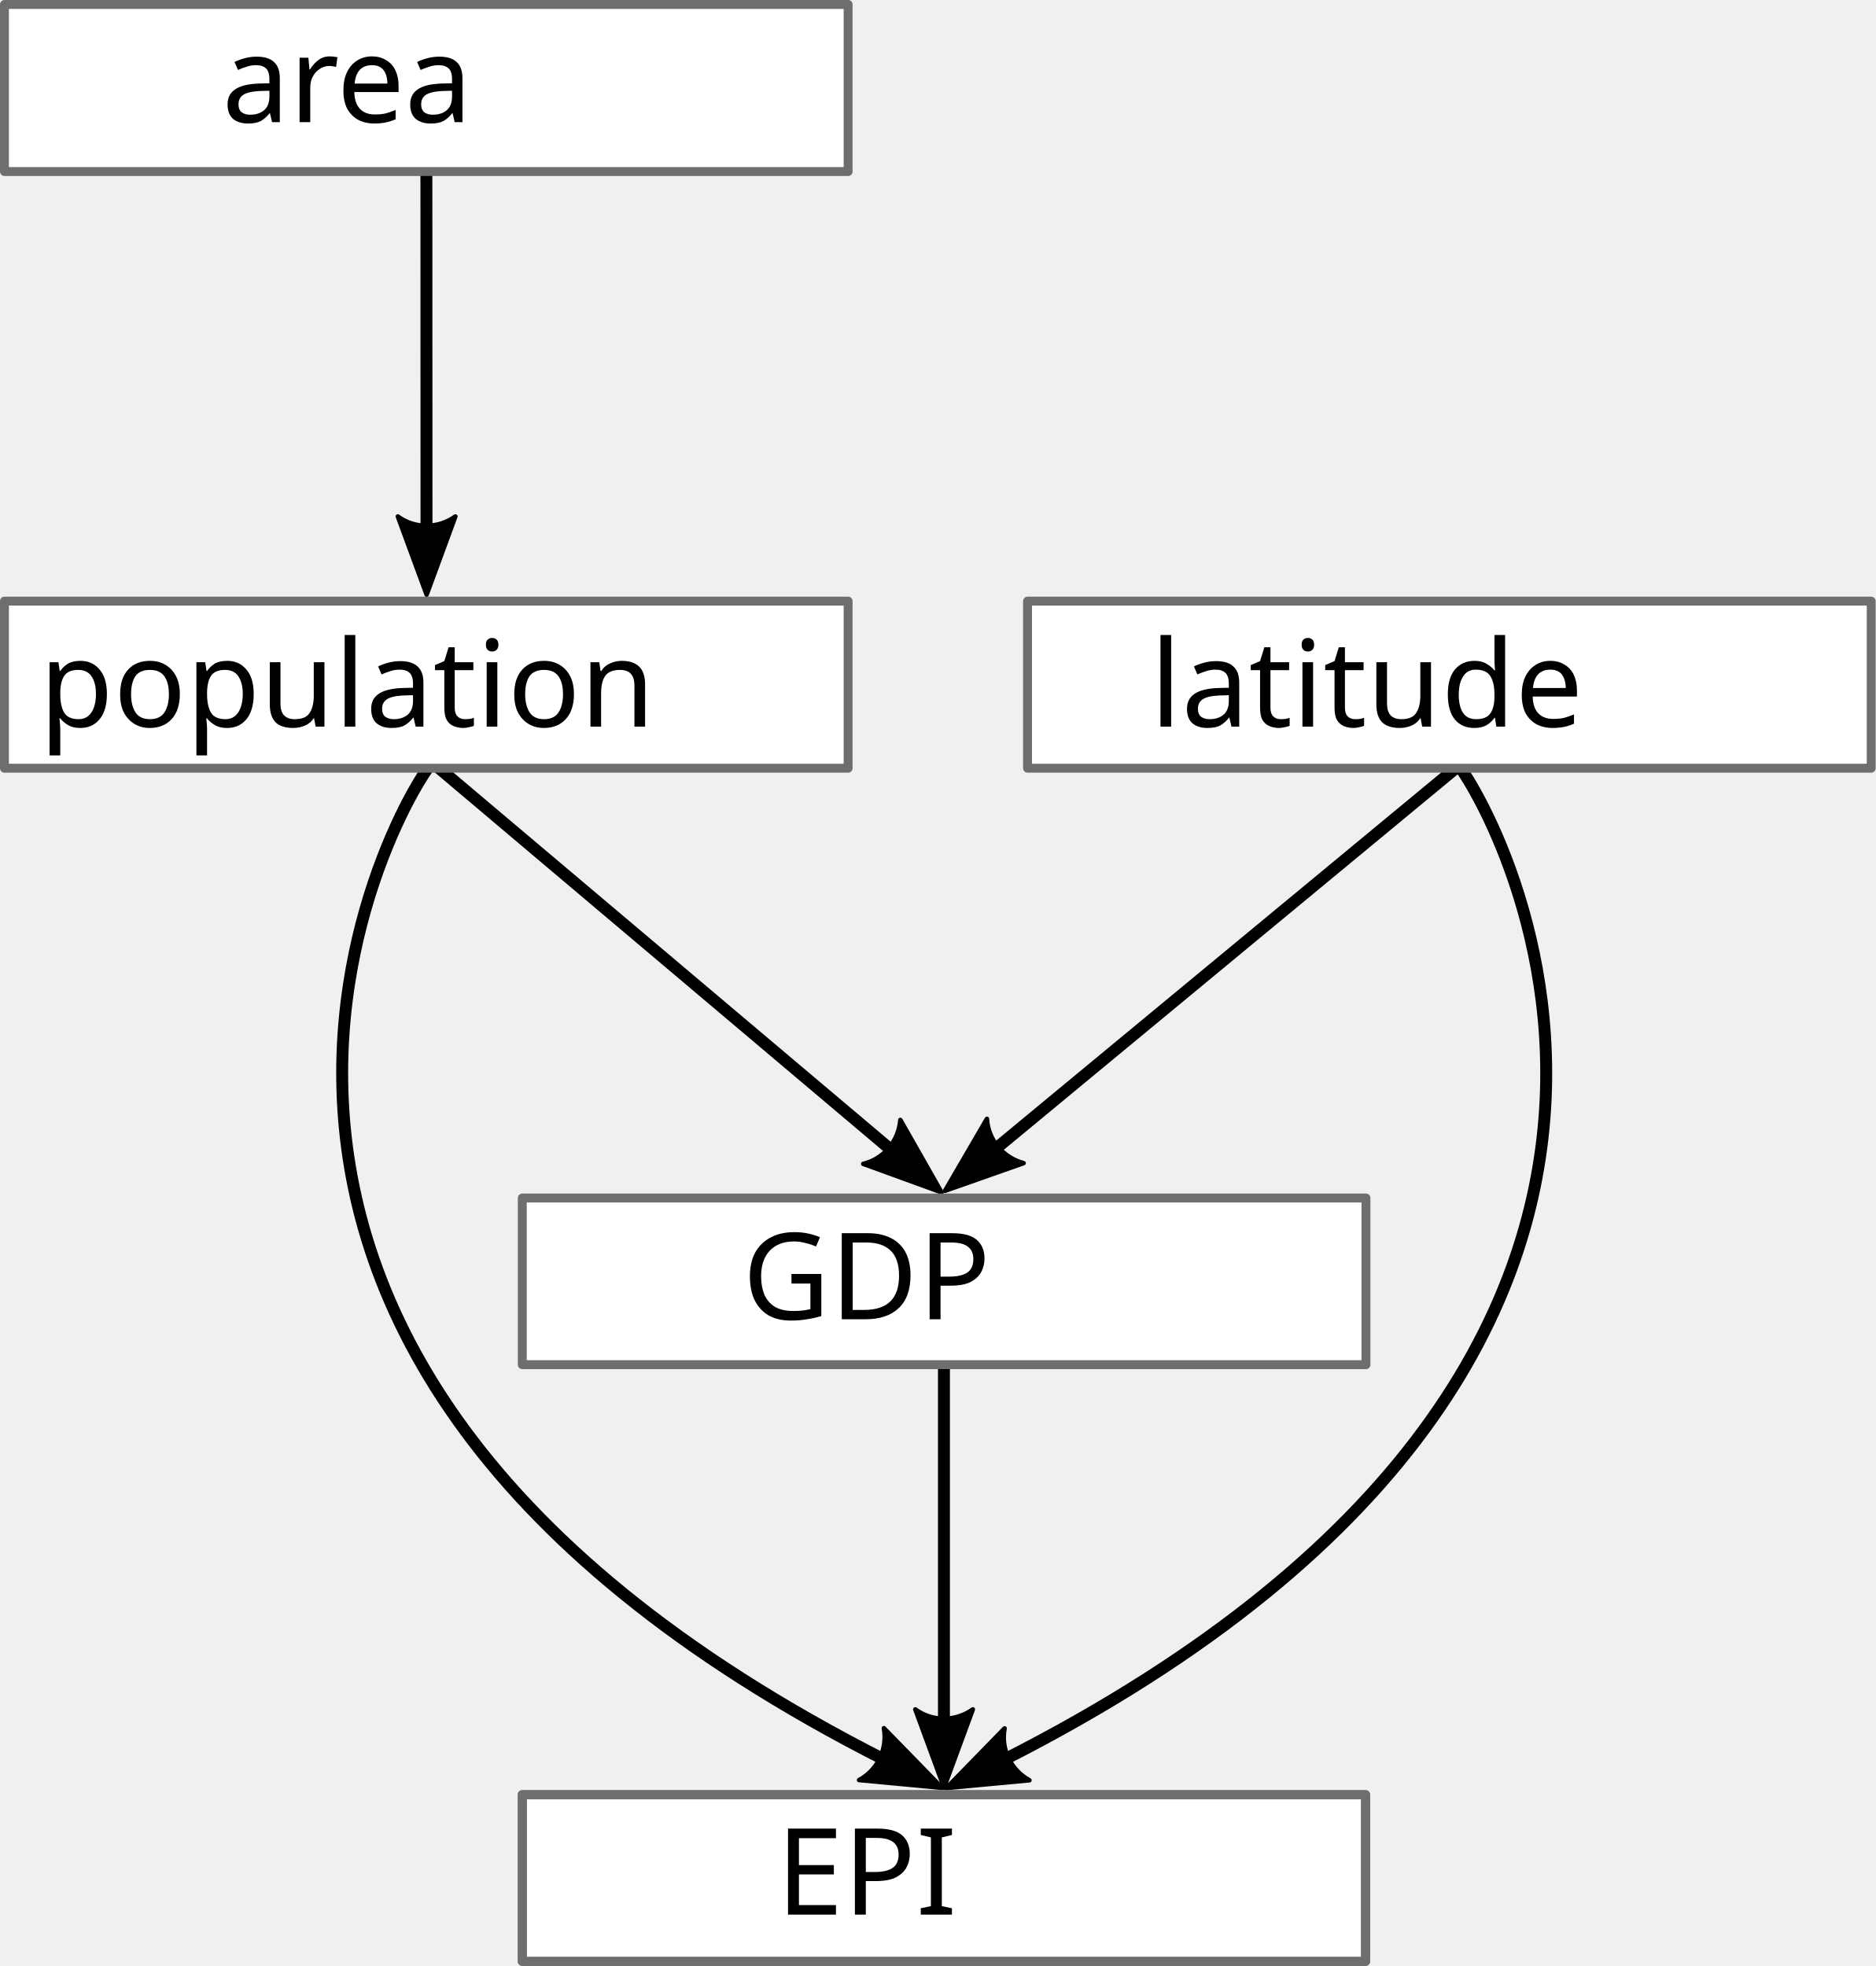
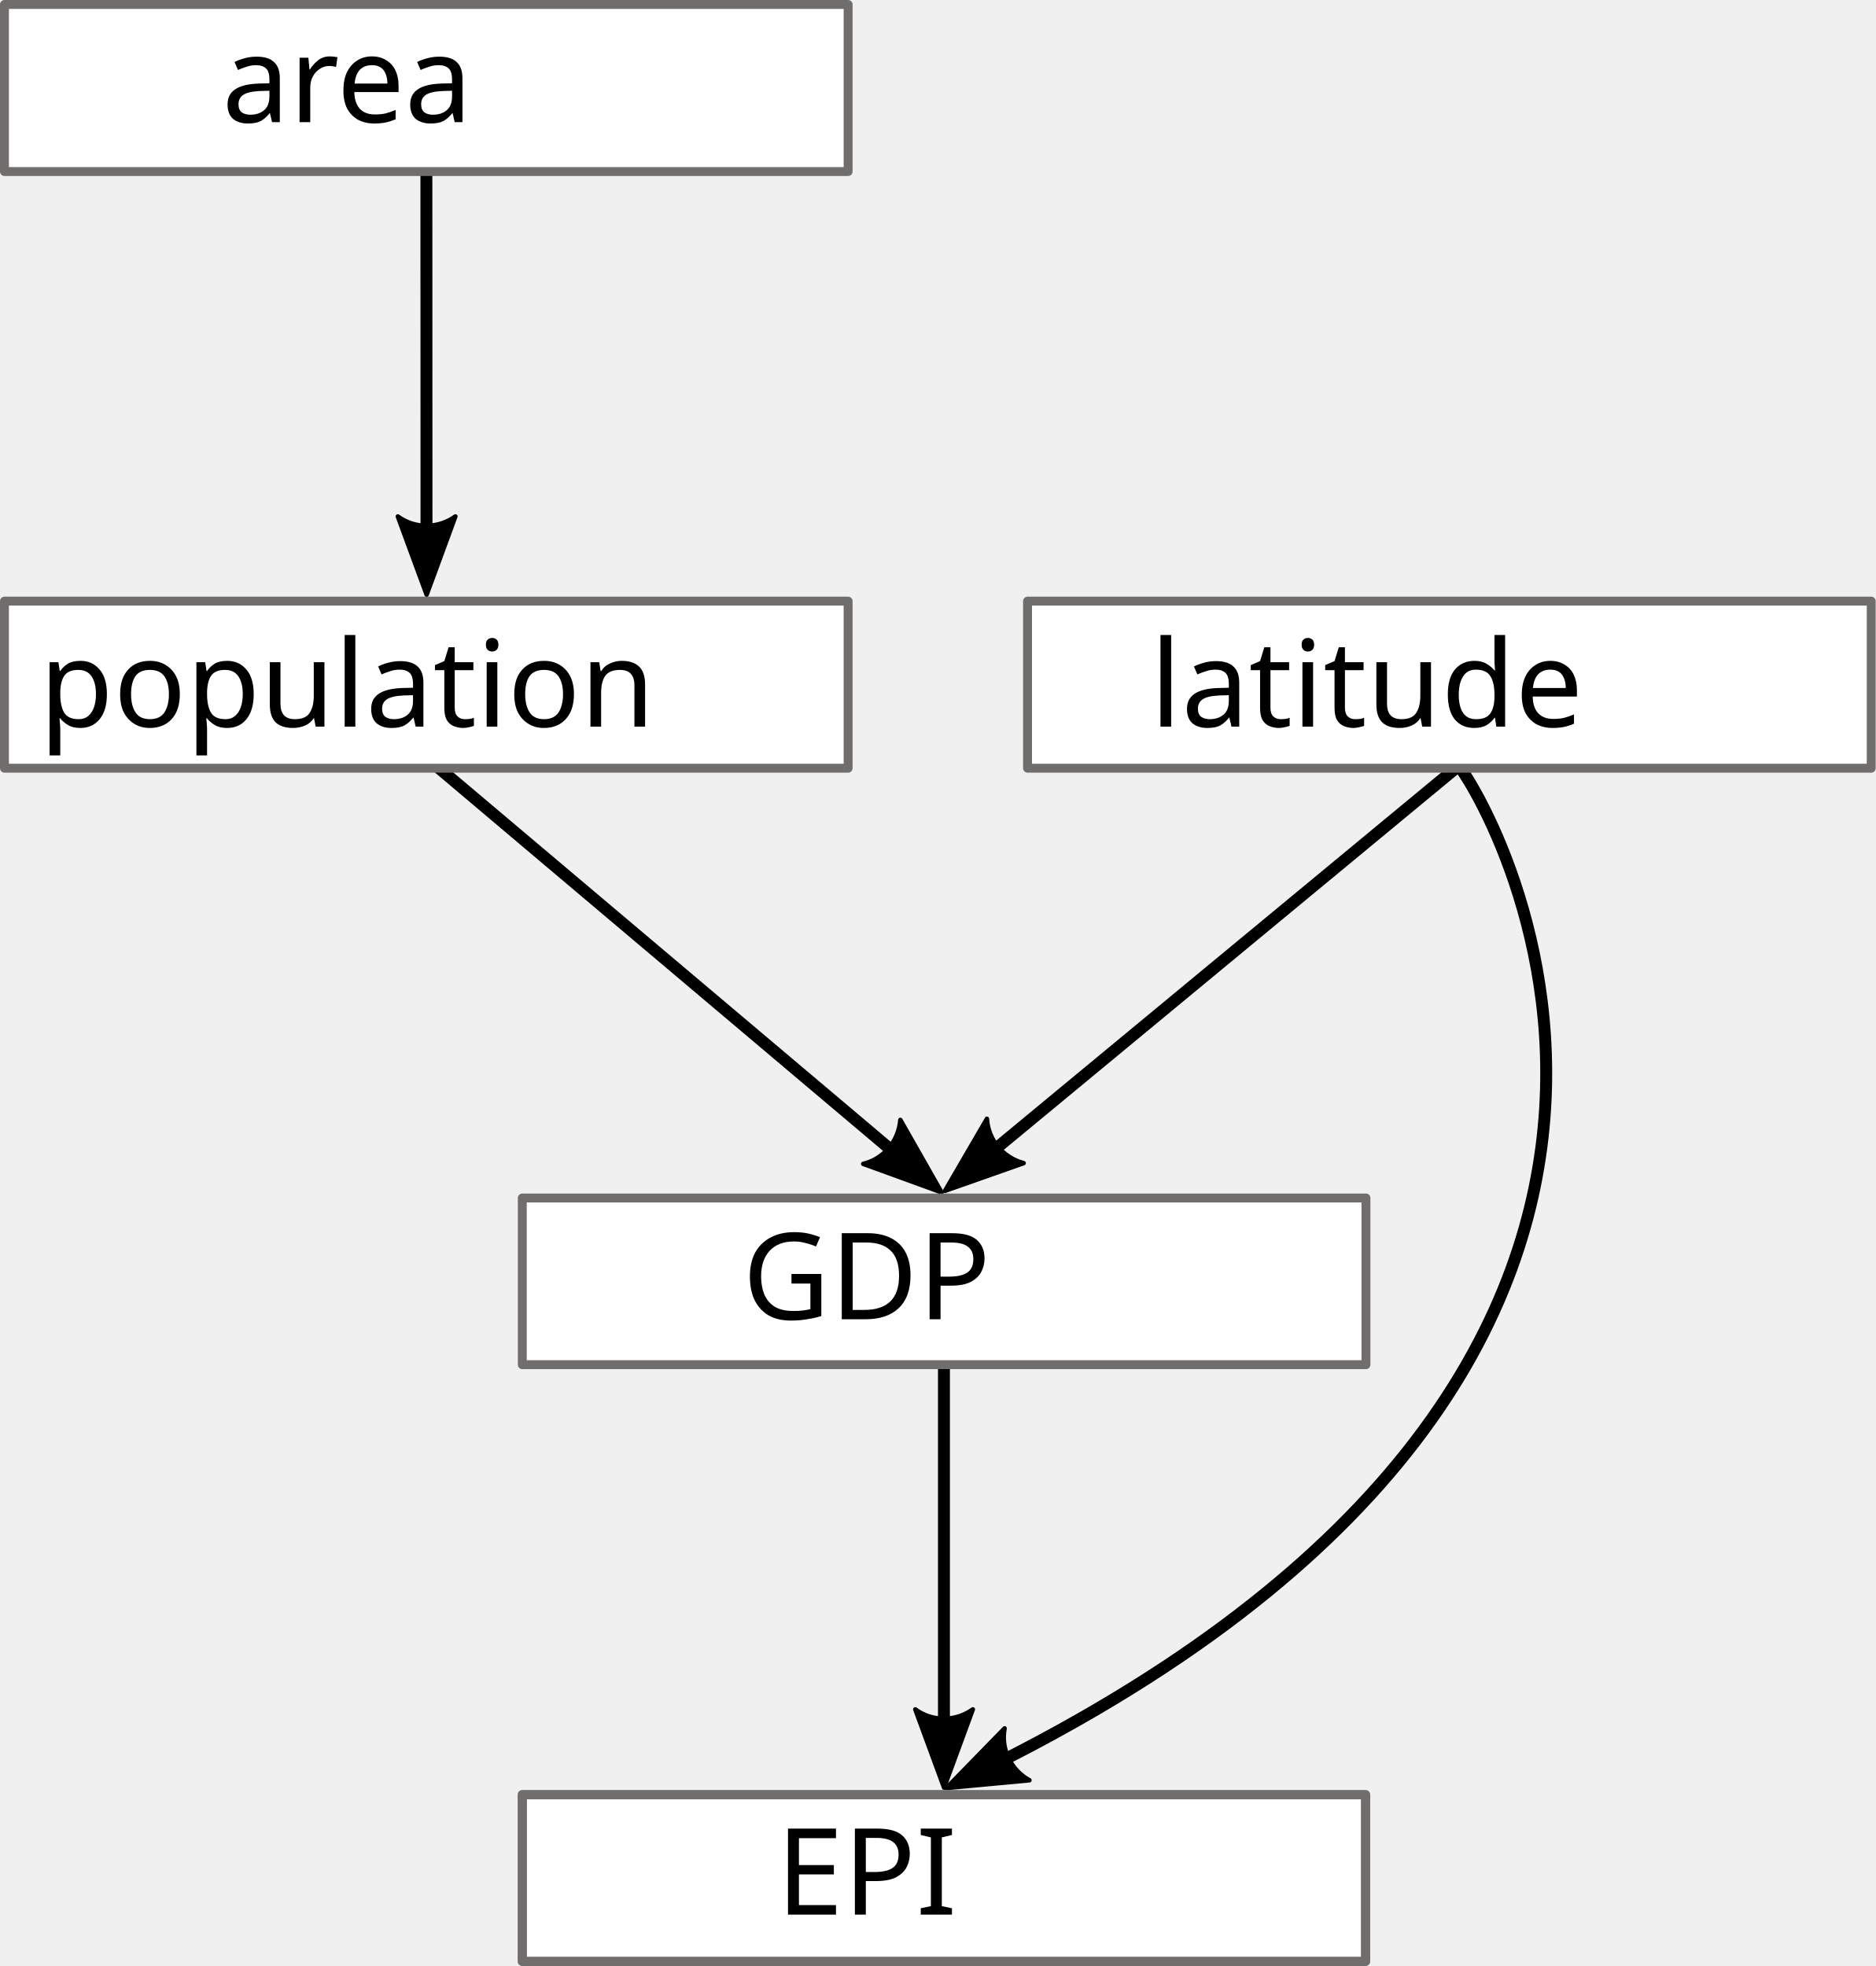
<svg xmlns="http://www.w3.org/2000/svg" width="110mm" height="115.324mm" viewBox="0 0 110 115.324" version="1.1" id="SVGRoot">
  <defs id="defs815">
    <marker orient="auto" refY="0" refX="0" id="marker13206" style="overflow:visible">
      <path id="path13204" style="fill:#000000;fill-opacity:1;fill-rule:evenodd;stroke:#000000;stroke-width:0.625;stroke-linejoin:round;stroke-opacity:1" d="M 8.719,4.034 -2.207,0.016 8.719,-4.002 c -1.745,2.372 -1.735,5.617 -6e-7,8.035 z" transform="scale(-0.6)" />
    </marker>
    <marker orient="auto" refY="0" refX="0" id="marker12558" style="overflow:visible">
      <path id="path12556" style="fill:#000000;fill-opacity:1;fill-rule:evenodd;stroke:#000000;stroke-width:0.625;stroke-linejoin:round;stroke-opacity:1" d="M 8.719,4.034 -2.207,0.016 8.719,-4.002 c -1.745,2.372 -1.735,5.617 -6e-7,8.035 z" transform="scale(-0.6)" />
    </marker>
    <marker orient="auto" refY="0" refX="0" id="marker10208" style="overflow:visible">
      <path id="path10206" style="fill:#000000;fill-opacity:1;fill-rule:evenodd;stroke:#000000;stroke-width:0.625;stroke-linejoin:round;stroke-opacity:1" d="M 8.719,4.034 -2.207,0.016 8.719,-4.002 c -1.745,2.372 -1.735,5.617 -6e-7,8.035 z" transform="scale(-0.6)" />
    </marker>
    <marker orient="auto" refY="0" refX="0" id="marker5768" style="overflow:visible">
      <path id="path5766" style="fill:#000000;fill-opacity:1;fill-rule:evenodd;stroke:#000000;stroke-width:0.625;stroke-linejoin:round;stroke-opacity:1" d="M 8.719,4.034 -2.207,0.016 8.719,-4.002 c -1.745,2.372 -1.735,5.617 -6e-7,8.035 z" transform="scale(-0.6)" />
    </marker>
    <marker style="overflow:visible" id="marker5270" refX="0" refY="0" orient="auto">
      <path transform="scale(-0.6)" d="M 8.719,4.034 -2.207,0.016 8.719,-4.002 c -1.745,2.372 -1.735,5.617 -6e-7,8.035 z" style="fill:#000000;fill-opacity:1;fill-rule:evenodd;stroke:#000000;stroke-width:0.625;stroke-linejoin:round;stroke-opacity:1" id="path5268" />
    </marker>
    <marker orient="auto" refY="0" refX="0" id="marker3890" style="overflow:visible">
      <path id="path3888" style="fill:#000000;fill-opacity:1;fill-rule:evenodd;stroke:#000000;stroke-width:0.625;stroke-linejoin:round;stroke-opacity:1" d="M 8.719,4.034 -2.207,0.016 8.719,-4.002 c -1.745,2.372 -1.735,5.617 -6e-7,8.035 z" transform="scale(-0.6)" />
    </marker>
    <marker style="overflow:visible" id="marker3596" refX="0" refY="0" orient="auto">
      <path transform="scale(-0.6)" d="M 8.719,4.034 -2.207,0.016 8.719,-4.002 c -1.745,2.372 -1.735,5.617 -6e-7,8.035 z" style="fill:#000000;fill-opacity:1;fill-rule:evenodd;stroke:#000000;stroke-width:0.625;stroke-linejoin:round;stroke-opacity:1" id="path3594" />
    </marker>
    <marker orient="auto" refY="0" refX="0" id="marker2798" style="overflow:visible">
      <path id="path2796" style="fill:#000000;fill-opacity:1;fill-rule:evenodd;stroke:#000000;stroke-width:0.625;stroke-linejoin:round;stroke-opacity:1" d="M 8.719,4.034 -2.207,0.016 8.719,-4.002 c -1.745,2.372 -1.735,5.617 -6e-7,8.035 z" transform="scale(-0.6)" />
    </marker>
    <marker style="overflow:visible" id="marker1982" refX="0" refY="0" orient="auto">
      <path transform="scale(-0.6)" d="M 8.719,4.034 -2.207,0.016 8.719,-4.002 c -1.745,2.372 -1.735,5.617 -6e-7,8.035 z" style="fill:#000000;fill-opacity:1;fill-rule:evenodd;stroke:#000000;stroke-width:0.625;stroke-linejoin:round;stroke-opacity:1" id="path1980" />
    </marker>
    <marker orient="auto" refY="0" refX="0" id="marker1832" style="overflow:visible">
      <path id="path1830" d="M 0,0 5,-5 -12.5,0 5,5 Z" style="fill:#000000;fill-opacity:1;fill-rule:evenodd;stroke:#000000;stroke-width:1pt;stroke-opacity:1" transform="matrix(-0.4,0,0,-0.4,-4,0)" />
    </marker>
    <marker orient="auto" refY="0" refX="0" id="Arrow2Mend" style="overflow:visible">
      <path id="path1505" style="fill:#000000;fill-opacity:1;fill-rule:evenodd;stroke:#000000;stroke-width:0.625;stroke-linejoin:round;stroke-opacity:1" d="M 8.719,4.034 -2.207,0.016 8.719,-4.002 c -1.745,2.372 -1.735,5.617 -6e-7,8.035 z" transform="scale(-0.6)" />
    </marker>
    <marker orient="auto" refY="0" refX="0" id="Arrow1Mend" style="overflow:visible">
      <path id="path1487" d="M 0,0 5,-5 -12.5,0 5,5 Z" style="fill:#000000;fill-opacity:1;fill-rule:evenodd;stroke:#000000;stroke-width:1pt;stroke-opacity:1" transform="matrix(-0.4,0,0,-0.4,-4,0)" />
    </marker>
    <marker orient="auto" refY="0" refX="0" id="Arrow2Lend" style="overflow:visible">
      <path id="path1499" style="fill:#000000;fill-opacity:1;fill-rule:evenodd;stroke:#000000;stroke-width:0.625;stroke-linejoin:round;stroke-opacity:1" d="M 8.719,4.034 -2.207,0.016 8.719,-4.002 c -1.745,2.372 -1.735,5.617 -6e-7,8.035 z" transform="matrix(-1.1,0,0,-1.1,-1.1,0)" />
    </marker>
  </defs>
  <g id="layer1" transform="translate(-90.80181,-8.399524)">
-     <path style="fill:none;stroke:#000000;stroke-width:0.7;stroke-linecap:butt;stroke-linejoin:miter;stroke-miterlimit:4;stroke-dasharray:none;stroke-opacity:1;marker-end:url(#marker13206)" d="m 116.28,53.032 c -0.493,-0.303 -23.402,34.845 28.932,59.846" id="path13202" />
    <path id="path1978" d="m 176.07,53.032 c 0.493,-0.303 23.402,34.845 -28.932,59.846" style="fill:none;stroke:#000000;stroke-width:0.7;stroke-linecap:butt;stroke-linejoin:miter;stroke-miterlimit:4;stroke-dasharray:none;stroke-opacity:1;marker-end:url(#marker1982)" />
    <path style="fill:none;stroke:#000000;stroke-width:0.7;stroke-linecap:butt;stroke-linejoin:miter;stroke-miterlimit:4;stroke-dasharray:none;stroke-opacity:1;marker-end:url(#marker2798)" d="M 146.16,83.329 V 112.332" id="path2794" />
    <path id="path3592" d="m 115.807,16.195 0.008,26.161" style="fill:none;stroke:#000000;stroke-width:0.7;stroke-linecap:butt;stroke-linejoin:miter;stroke-miterlimit:4;stroke-dasharray:none;stroke-opacity:1;marker-end:url(#marker3596)" />
    <path id="path5266" d="m 115.666,52.717 29.642,25.033" style="fill:none;stroke:#000000;stroke-width:0.7;stroke-linecap:butt;stroke-linejoin:miter;stroke-miterlimit:4;stroke-dasharray:none;stroke-opacity:1;marker-end:url(#marker5270)" />
    <path style="fill:none;stroke:#000000;stroke-width:0.7;stroke-linecap:butt;stroke-linejoin:miter;stroke-miterlimit:4;stroke-dasharray:none;stroke-opacity:1;marker-end:url(#marker5768)" d="M 178.046,51.915 146.931,77.657" id="path5764" />
    <rect style="opacity:1;fill:#ffffff;fill-opacity:1;stroke:#706d6d;stroke-width:0.546;stroke-linecap:round;stroke-linejoin:round;stroke-miterlimit:4;stroke-dasharray:none;stroke-dashoffset:0;stroke-opacity:1;paint-order:normal" id="rect1371" width="49.454" height="9.778" x="121.432" y="113.673" />
    <rect y="78.673" x="121.432" height="9.778" width="49.477" id="rect1397" style="opacity:1;fill:#ffffff;fill-opacity:1;stroke:#706d6d;stroke-width:0.523;stroke-linecap:round;stroke-linejoin:round;stroke-miterlimit:4;stroke-dasharray:none;stroke-dashoffset:0;stroke-opacity:1;paint-order:normal" />
    <rect style="opacity:1;fill:#ffffff;fill-opacity:1;stroke:#706d6d;stroke-width:0.523;stroke-linecap:round;stroke-linejoin:round;stroke-miterlimit:4;stroke-dasharray:none;stroke-dashoffset:0;stroke-opacity:1;paint-order:normal" id="rect1407" width="49.477" height="9.801" x="91.063" y="43.661" />
    <rect y="43.661" x="151.063" height="9.801" width="49.477" id="rect1448" style="opacity:1;fill:#ffffff;fill-opacity:1;stroke:#706d6d;stroke-width:0.523;stroke-linecap:round;stroke-linejoin:round;stroke-miterlimit:4;stroke-dasharray:none;stroke-dashoffset:0;stroke-opacity:1;paint-order:normal" />
    <rect style="opacity:1;fill:#ffffff;fill-opacity:1;stroke:#706d6d;stroke-width:0.523;stroke-linecap:round;stroke-linejoin:round;stroke-miterlimit:4;stroke-dasharray:none;stroke-dashoffset:0;stroke-opacity:1;paint-order:normal" id="rect1462" width="49.477" height="9.801" x="91.063" y="8.661" />
    <text xml:space="preserve" style="font-style:normal;font-variant:normal;font-weight:normal;font-stretch:normal;font-size:7.056px;line-height:1.25;font-family:sans-serif;-inkscape-font-specification:'sans-serif, Normal';font-variant-ligatures:normal;font-variant-caps:normal;font-variant-numeric:normal;font-feature-settings:normal;text-align:center;letter-spacing:0px;word-spacing:0px;writing-mode:lr-tb;text-anchor:middle;fill:#000000;fill-opacity:1;stroke:none;stroke-width:0.265" x="146.205" y="85.784" id="text1030">
      <tspan id="tspan1028" x="146.205" y="85.784">GDP</tspan>
    </text>
    <text id="text1034" y="120.709" x="146.205" style="font-style:normal;font-variant:normal;font-weight:normal;font-stretch:normal;font-size:7.056px;line-height:1.25;font-family:sans-serif;-inkscape-font-specification:'sans-serif, Normal';font-variant-ligatures:normal;font-variant-caps:normal;font-variant-numeric:normal;font-feature-settings:normal;text-align:center;letter-spacing:0px;word-spacing:0px;writing-mode:lr-tb;text-anchor:middle;fill:#000000;fill-opacity:1;stroke:none;stroke-width:0.265" xml:space="preserve">
      <tspan y="120.709" x="146.205" id="tspan1032">EPI</tspan>
    </text>
    <text xml:space="preserve" style="font-style:normal;font-variant:normal;font-weight:normal;font-stretch:normal;font-size:7.056px;line-height:1.25;font-family:sans-serif;-inkscape-font-specification:'sans-serif, Normal';font-variant-ligatures:normal;font-variant-caps:normal;font-variant-numeric:normal;font-feature-settings:normal;text-align:center;letter-spacing:0px;word-spacing:0px;writing-mode:lr-tb;text-anchor:middle;fill:#000000;fill-opacity:1;stroke:none;stroke-width:0.265" x="175.536" y="51.022" id="text1042">
      <tspan id="tspan1040" x="175.536" y="51.022">latitude</tspan>
    </text>
    <text id="text1046" y="51.022" x="115.741" style="font-style:normal;font-variant:normal;font-weight:normal;font-stretch:normal;font-size:7.056px;line-height:1.25;font-family:sans-serif;-inkscape-font-specification:'sans-serif, Normal';font-variant-ligatures:normal;font-variant-caps:normal;font-variant-numeric:normal;font-feature-settings:normal;text-align:center;letter-spacing:0px;word-spacing:0px;writing-mode:lr-tb;text-anchor:middle;fill:#000000;fill-opacity:1;stroke:none;stroke-width:0.265" xml:space="preserve">
      <tspan y="51.022" x="115.741" id="tspan1044">population</tspan>
    </text>
    <text xml:space="preserve" style="font-style:normal;font-variant:normal;font-weight:normal;font-stretch:normal;font-size:7.056px;line-height:1.25;font-family:sans-serif;-inkscape-font-specification:'sans-serif, Normal';font-variant-ligatures:normal;font-variant-caps:normal;font-variant-numeric:normal;font-feature-settings:normal;text-align:center;letter-spacing:0px;word-spacing:0px;writing-mode:lr-tb;text-anchor:middle;fill:#000000;fill-opacity:1;stroke:none;stroke-width:0.265" x="115.741" y="15.568" id="text1050">
      <tspan id="tspan1048" x="115.741" y="15.568">area</tspan>
    </text>
  </g>
</svg>
